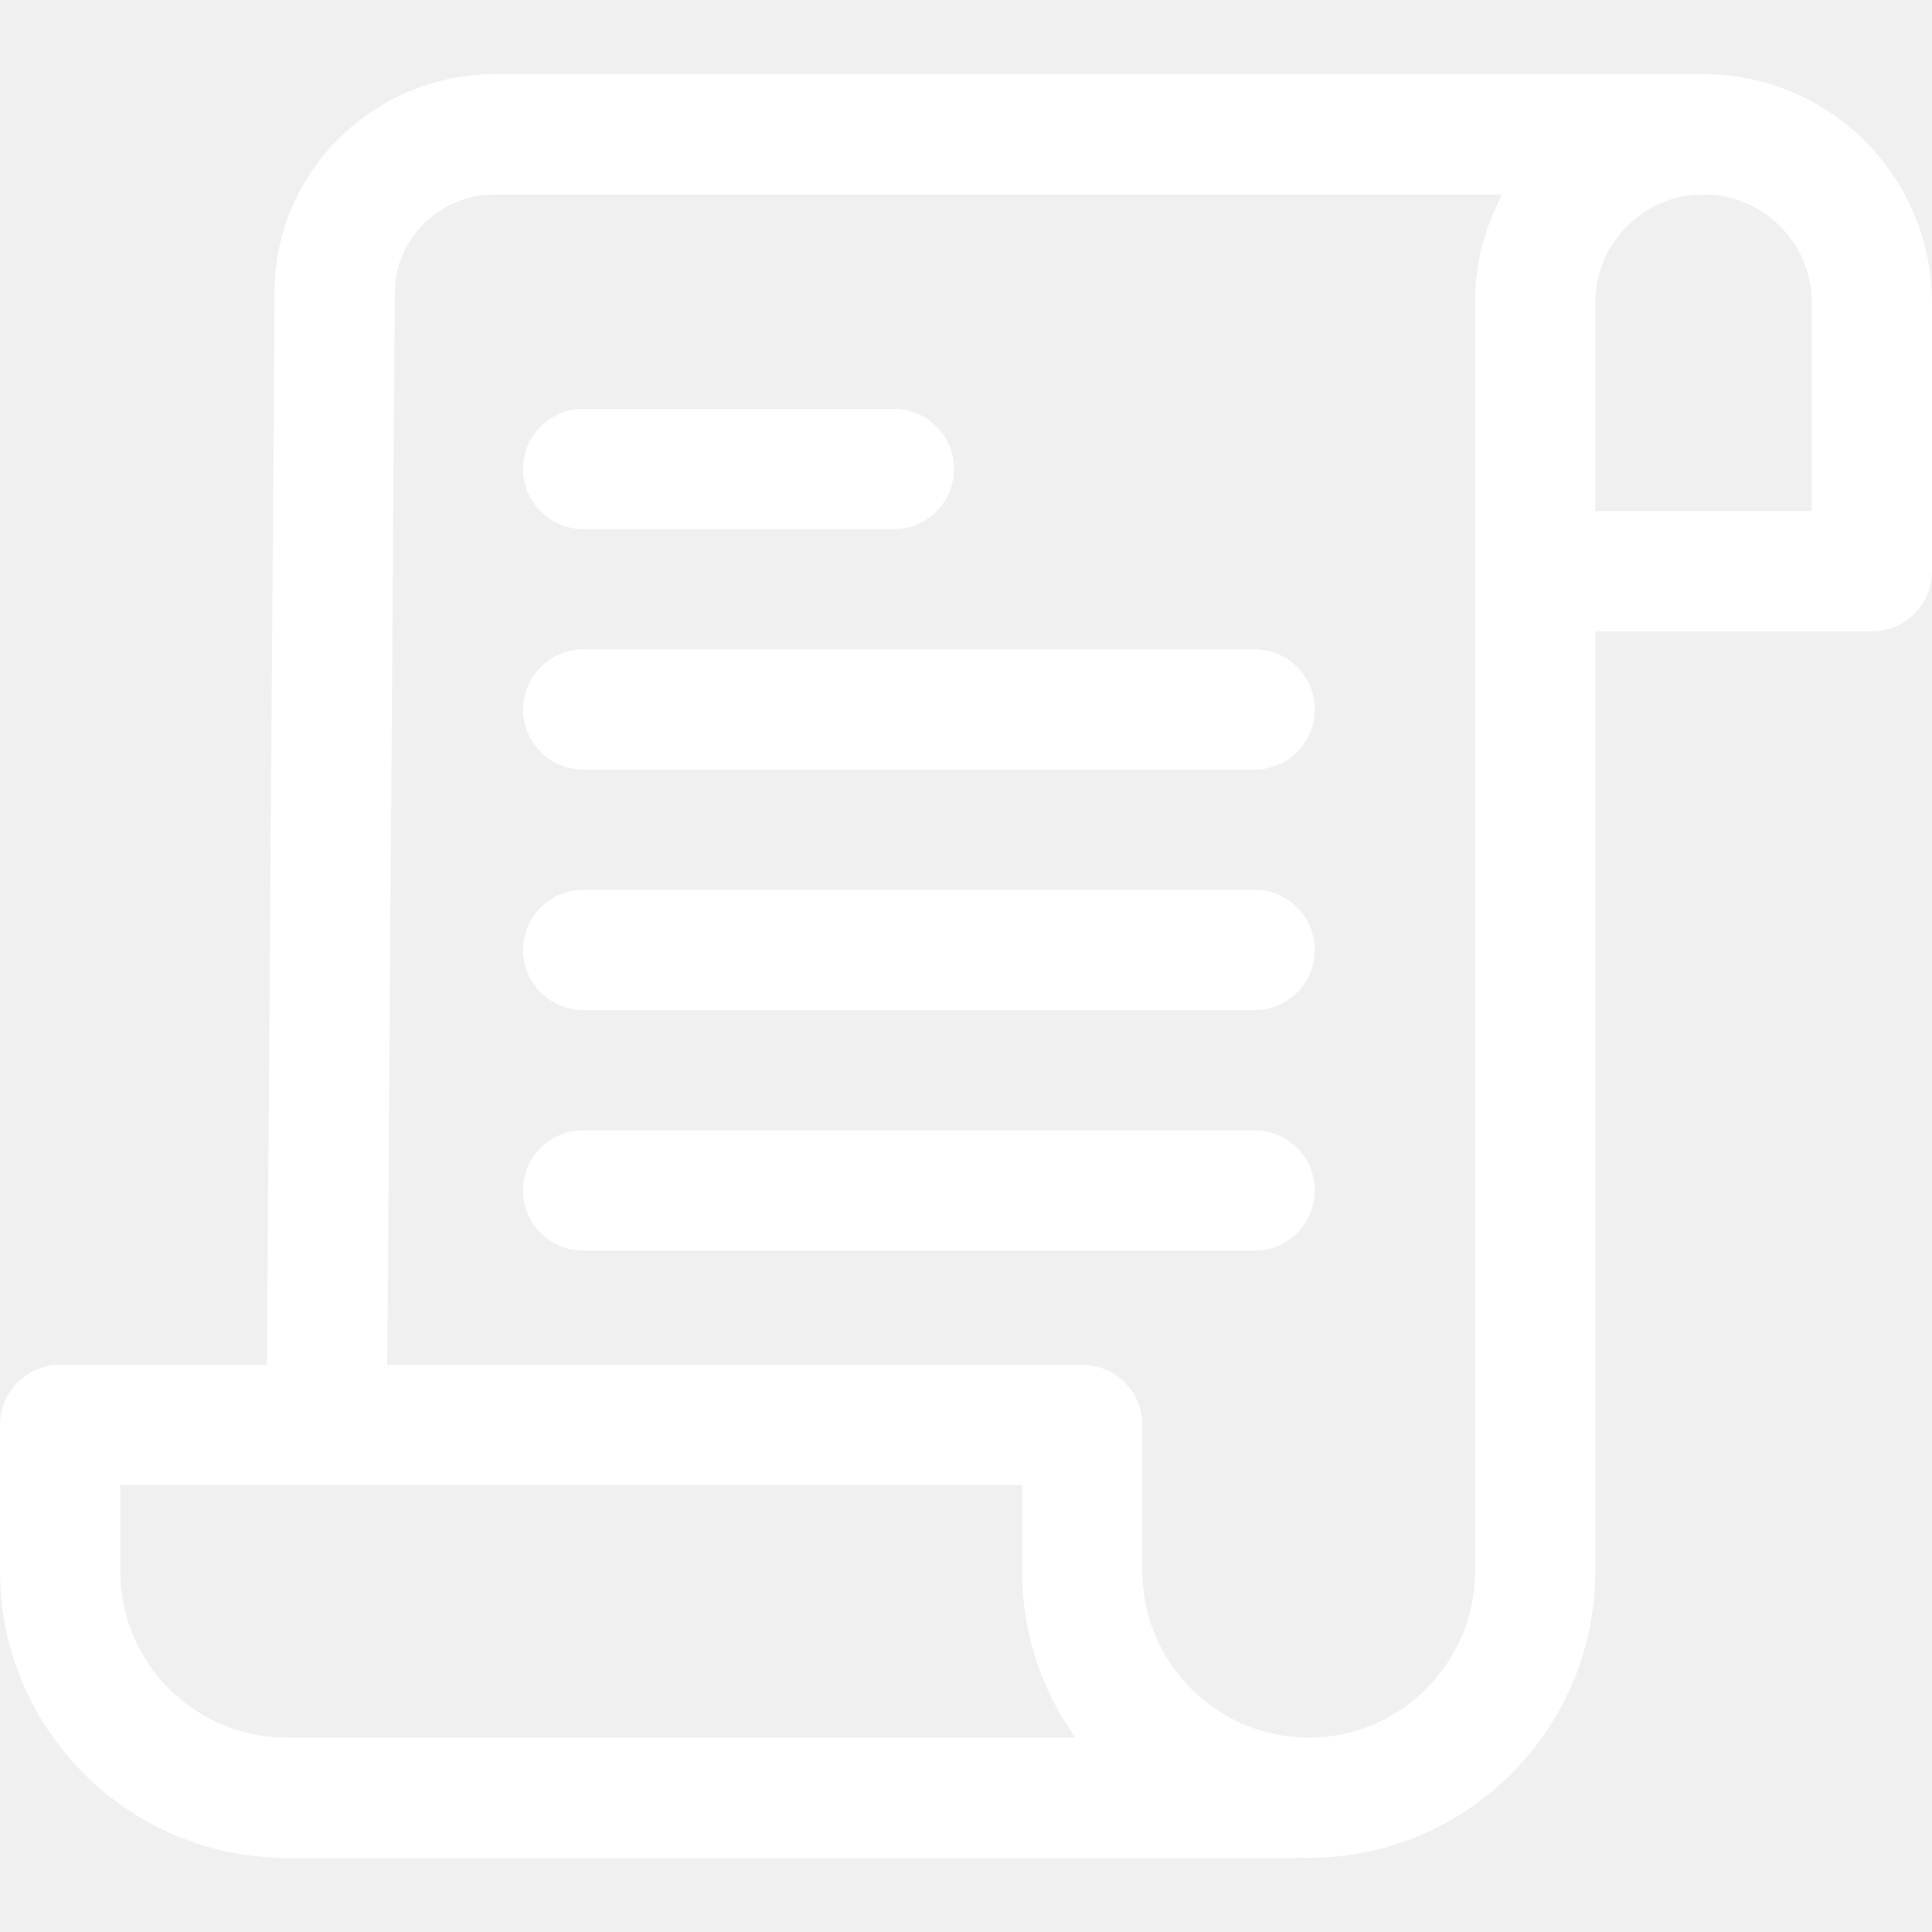
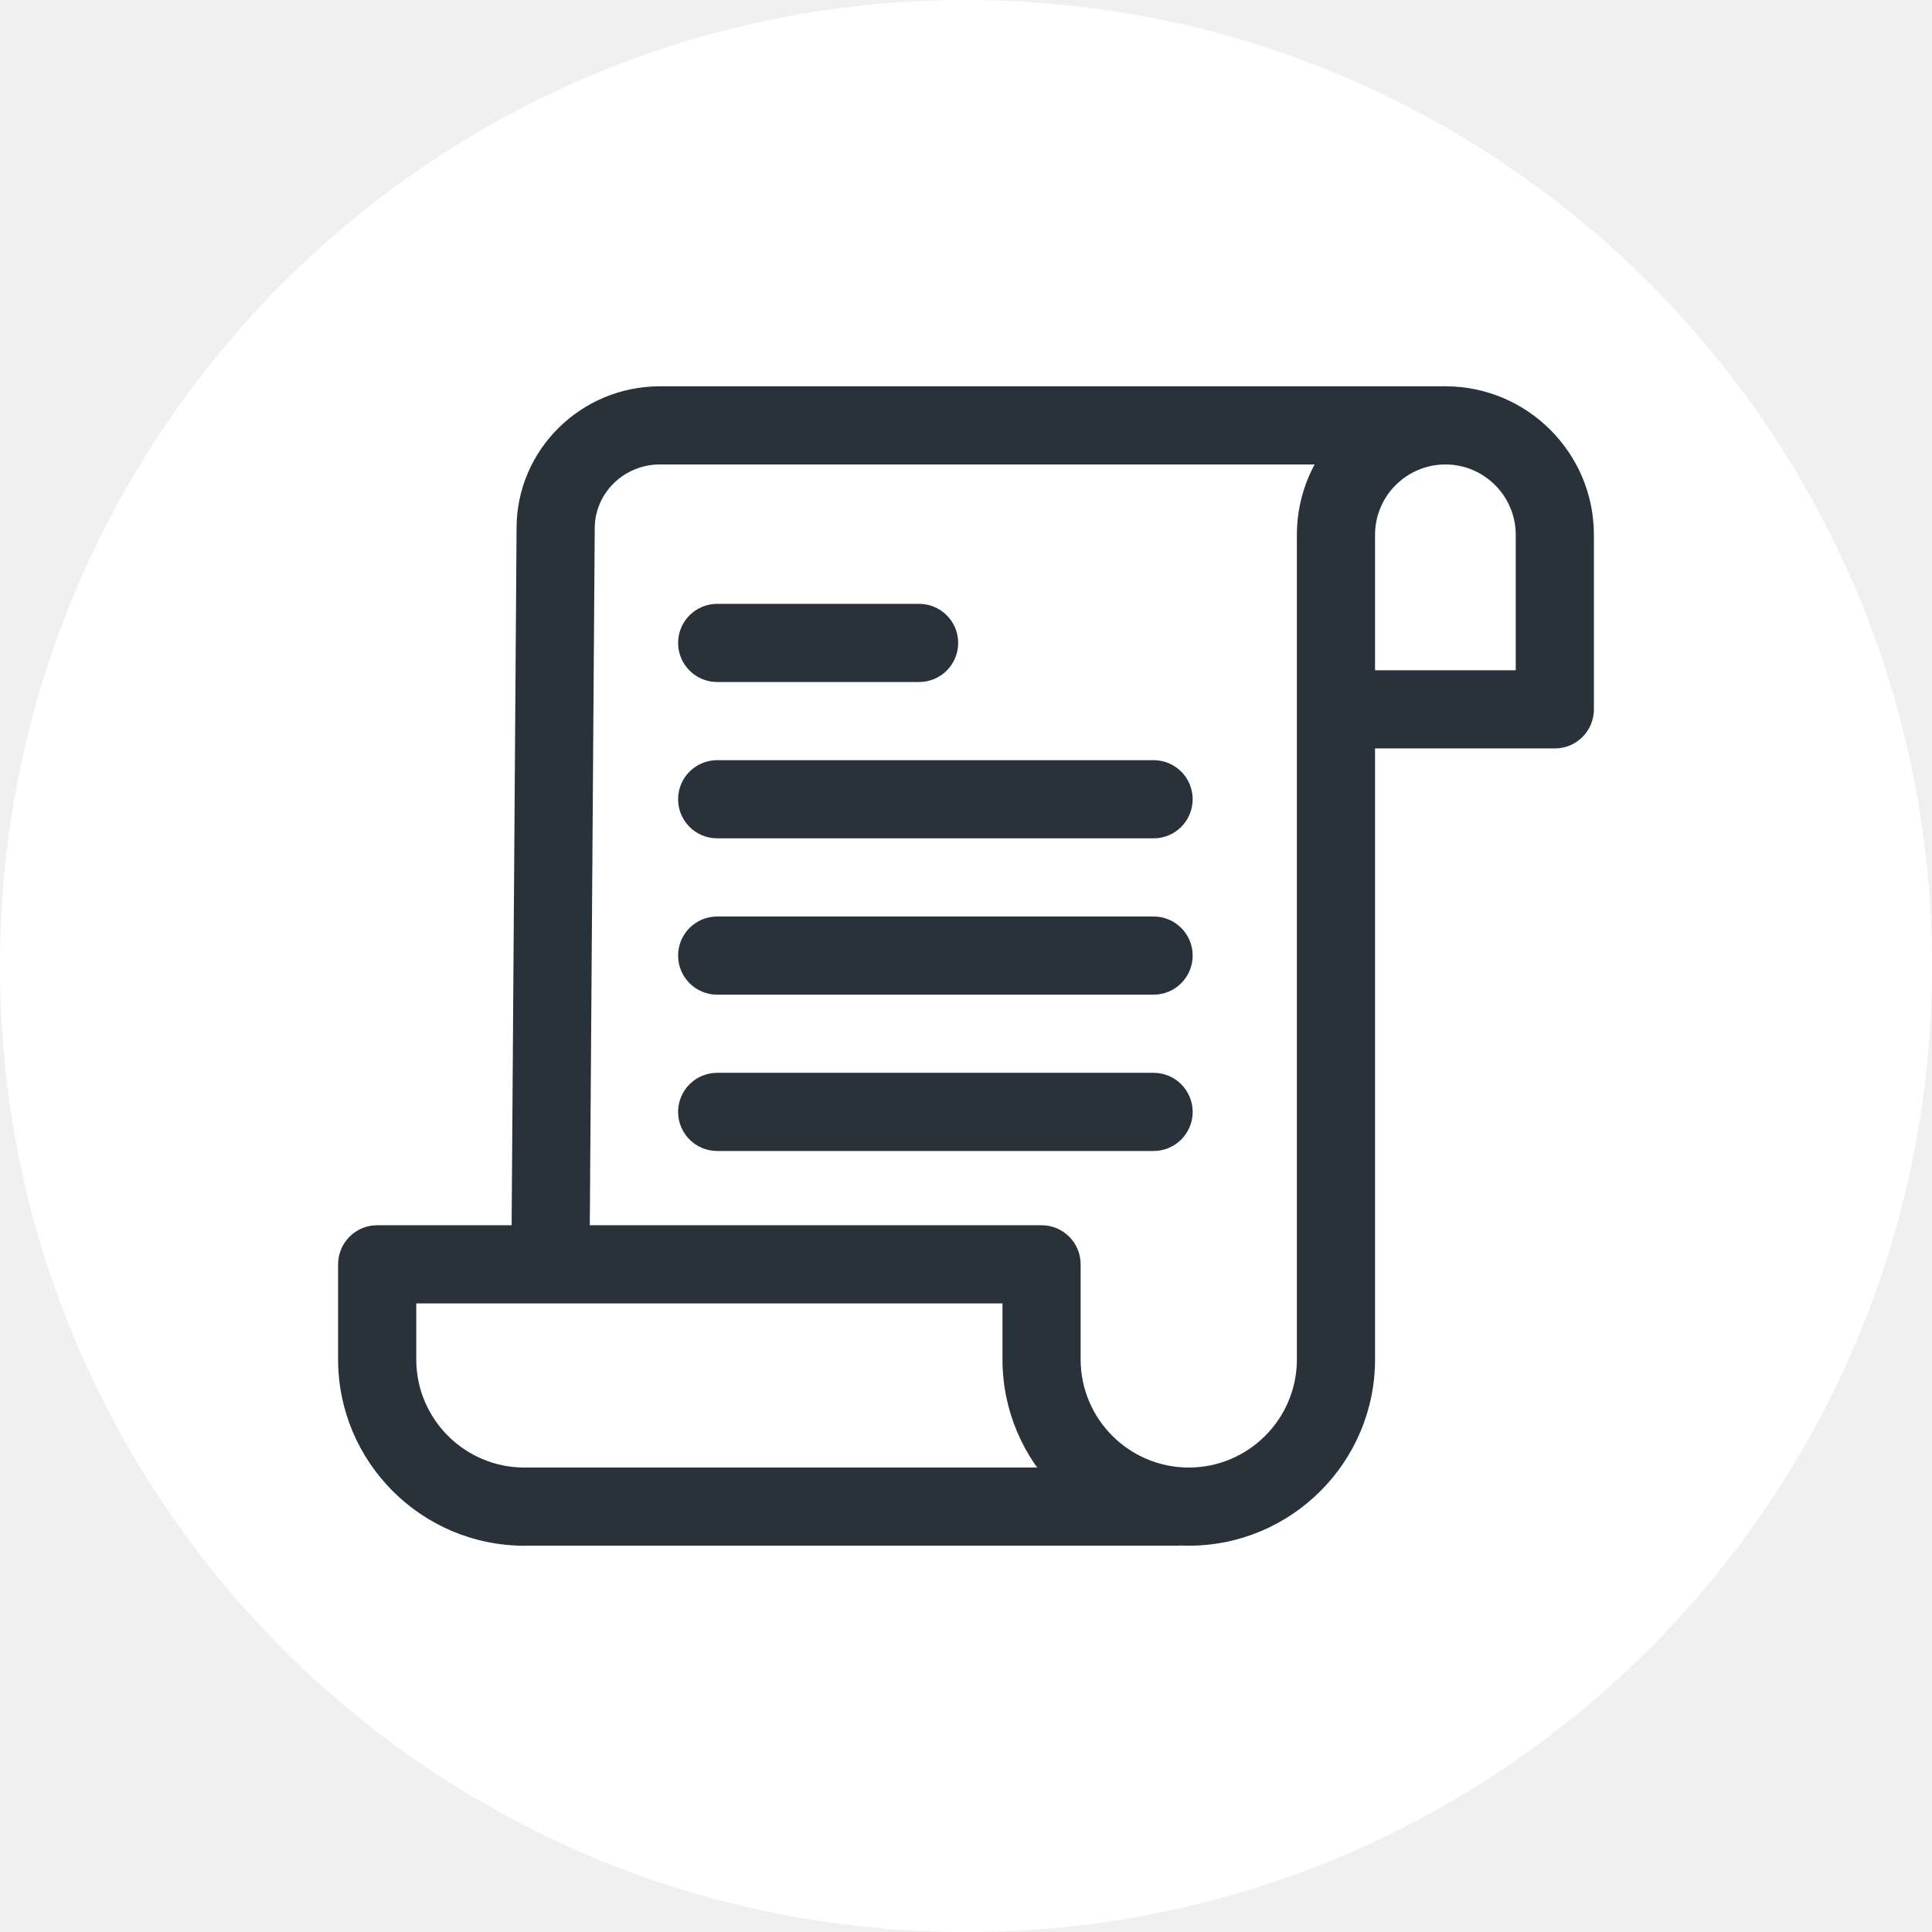
<svg xmlns="http://www.w3.org/2000/svg" version="1.1" width="512" height="512" x="0" y="0" viewBox="0 0 512 512" style="enable-background:new 0 0 512 512" xml:space="preserve" class="">
-   <g>
+   <circle r="256" cx="256" cy="256" fill="#ffffff" shape="circle" />
+   <g transform="matrix(0.65,0,0,0.65,89.59999,89.60017)">
    <g>
      <g>
-         <path d="M131.187,19.652c-32.212,0-58.423,25.972-58.423,57.775l-2.124,299.552l31.867,0.228l2.125-299.663    c0-14.351,11.913-26.025,26.556-26.025h320.266V19.652H131.187z" fill="#ffffff" data-original="#000000" style="" class="" />
+         <path d="M131.187,19.652c-32.212,0-58.423,25.972-58.423,57.775l-2.124,299.552l31.867,0.228l2.125-299.663    c0-14.351,11.913-26.025,26.556-26.025h320.266V19.652H131.187z" fill="#29313b" data-original="#000000" style="" class="" />
      </g>
    </g>
    <g>
      <g>
-         <path d="M451.452,19.652c-33.386,0-60.548,27.161-60.548,60.548v336.199c0,24.304-19.779,44.083-44.083,44.083    s-44.083-19.779-44.083-44.083v-38.772c0-8.801-7.133-15.934-15.934-15.934H15.934C7.133,361.693,0,368.826,0,377.627v38.772    c0,41.879,34.071,75.95,75.95,75.95v-31.867c-24.309,0-44.083-19.779-44.083-44.083V393.56h239.004v22.838    c0,41.879,34.071,75.95,75.95,75.95c41.879,0,75.95-34.071,75.95-75.95V167.303h73.295c8.801,0,15.934-7.133,15.934-15.934v-71.17    C512,46.813,484.839,19.652,451.452,19.652z M480.133,135.436h-57.361V80.199c0-15.817,12.869-28.68,28.68-28.68    s28.68,12.864,28.68,28.68V135.436z" fill="#ffffff" data-original="#000000" style="" class="" />
+         <path d="M451.452,19.652c-33.386,0-60.548,27.161-60.548,60.548v336.199c0,24.304-19.779,44.083-44.083,44.083    s-44.083-19.779-44.083-44.083v-38.772c0-8.801-7.133-15.934-15.934-15.934H15.934C7.133,361.693,0,368.826,0,377.627v38.772    c0,41.879,34.071,75.95,75.95,75.95v-31.867c-24.309,0-44.083-19.779-44.083-44.083V393.56h239.004v22.838    c0,41.879,34.071,75.95,75.95,75.95c41.879,0,75.95-34.071,75.95-75.95V167.303h73.295c8.801,0,15.934-7.133,15.934-15.934v-71.17    C512,46.813,484.839,19.652,451.452,19.652z M480.133,135.436h-57.361V80.199c0-15.817,12.869-28.68,28.68-28.68    s28.68,12.864,28.68,28.68V135.436z" fill="#29313b" data-original="#000000" style="" class="" />
      </g>
    </g>
    <g>
      <g>
-         <rect x="72.763" y="460.481" width="270.335" height="31.867" fill="#ffffff" data-original="#000000" style="" class="" />
+         <rect x="72.763" y="460.481" width="270.335" height="31.867" fill="#29313b" data-original="#000000" style="" class="" />
      </g>
    </g>
    <g>
      <g>
-         <path d="M236.88,108.349h-82.324c-8.801,0-15.934,7.133-15.934,15.934s7.133,15.934,15.934,15.934h82.324    c8.801,0,15.934-7.133,15.934-15.934S245.68,108.349,236.88,108.349z" fill="#ffffff" data-original="#000000" style="" class="" />
+         <path d="M236.88,108.349h-82.324c-8.801,0-15.934,7.133-15.934,15.934s7.133,15.934,15.934,15.934h82.324    c8.801,0,15.934-7.133,15.934-15.934S245.68,108.349,236.88,108.349z" fill="#29313b" data-original="#000000" style="" class="" />
      </g>
    </g>
    <g>
      <g>
-         <path d="M332.481,172.083H154.556c-8.801,0-15.934,7.133-15.934,15.934s7.133,15.934,15.934,15.934h177.925    c8.801,0,15.934-7.133,15.934-15.934S341.282,172.083,332.481,172.083z" fill="#ffffff" data-original="#000000" style="" class="" />
+         <path d="M332.481,172.083H154.556c-8.801,0-15.934,7.133-15.934,15.934s7.133,15.934,15.934,15.934h177.925    c8.801,0,15.934-7.133,15.934-15.934S341.282,172.083,332.481,172.083z" fill="#29313b" data-original="#000000" style="" class="" />
      </g>
    </g>
    <g>
      <g>
-         <path d="M332.481,235.817H154.556c-8.801,0-15.934,7.133-15.934,15.934c0,8.801,7.133,15.934,15.934,15.934h177.925    c8.801,0,15.934-7.128,15.934-15.934C348.415,242.95,341.282,235.817,332.481,235.817z" fill="#ffffff" data-original="#000000" style="" class="" />
+         <path d="M332.481,235.817H154.556c-8.801,0-15.934,7.133-15.934,15.934c0,8.801,7.133,15.934,15.934,15.934h177.925    c8.801,0,15.934-7.128,15.934-15.934C348.415,242.95,341.282,235.817,332.481,235.817z" fill="#29313b" data-original="#000000" style="" class="" />
      </g>
    </g>
    <g>
      <g>
-         <path d="M332.481,299.552H154.556c-8.801,0-15.934,7.133-15.934,15.934s7.133,15.934,15.934,15.934h177.925    c8.801,0,15.934-7.133,15.934-15.934S341.282,299.552,332.481,299.552z" fill="#ffffff" data-original="#000000" style="" class="" />
+         <path d="M332.481,299.552H154.556c-8.801,0-15.934,7.133-15.934,15.934s7.133,15.934,15.934,15.934h177.925    c8.801,0,15.934-7.133,15.934-15.934S341.282,299.552,332.481,299.552z" fill="#29313b" data-original="#000000" style="" class="" />
      </g>
    </g>
    <g>
</g>
    <g>
</g>
    <g>
</g>
    <g>
</g>
    <g>
</g>
    <g>
</g>
    <g>
</g>
    <g>
</g>
    <g>
</g>
    <g>
</g>
    <g>
</g>
    <g>
</g>
    <g>
</g>
    <g>
</g>
    <g>
</g>
  </g>
</svg>
